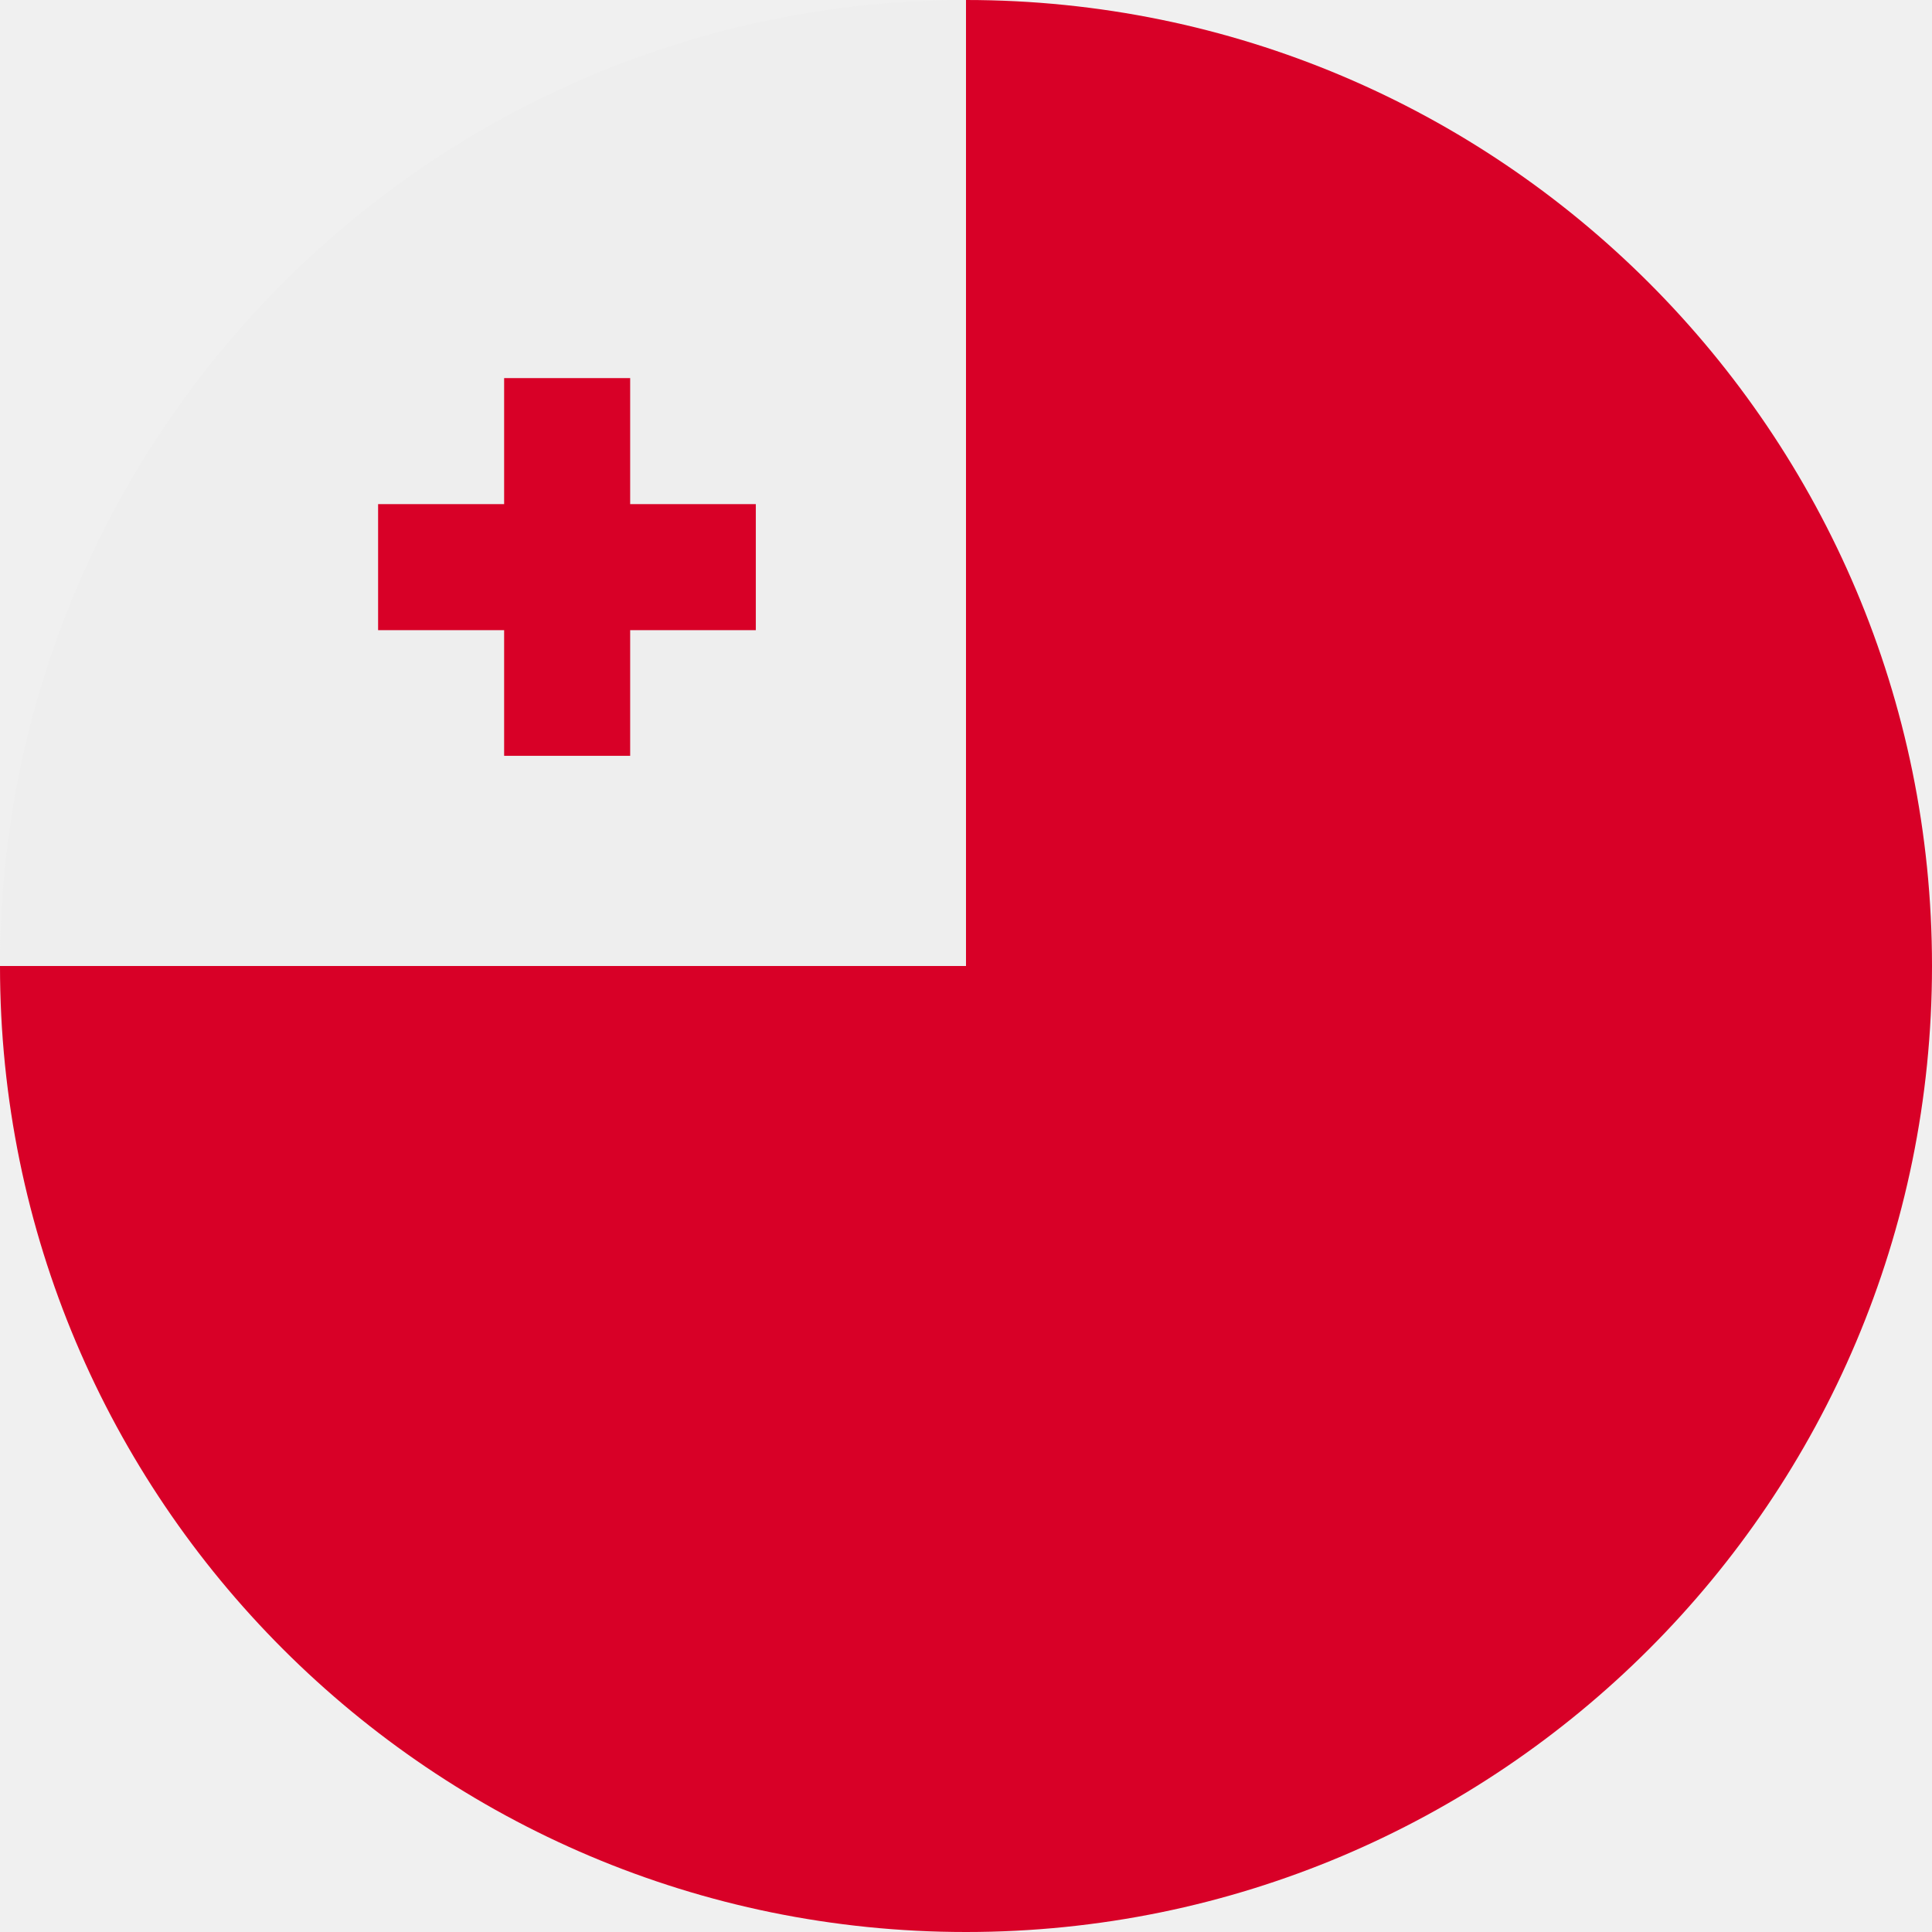
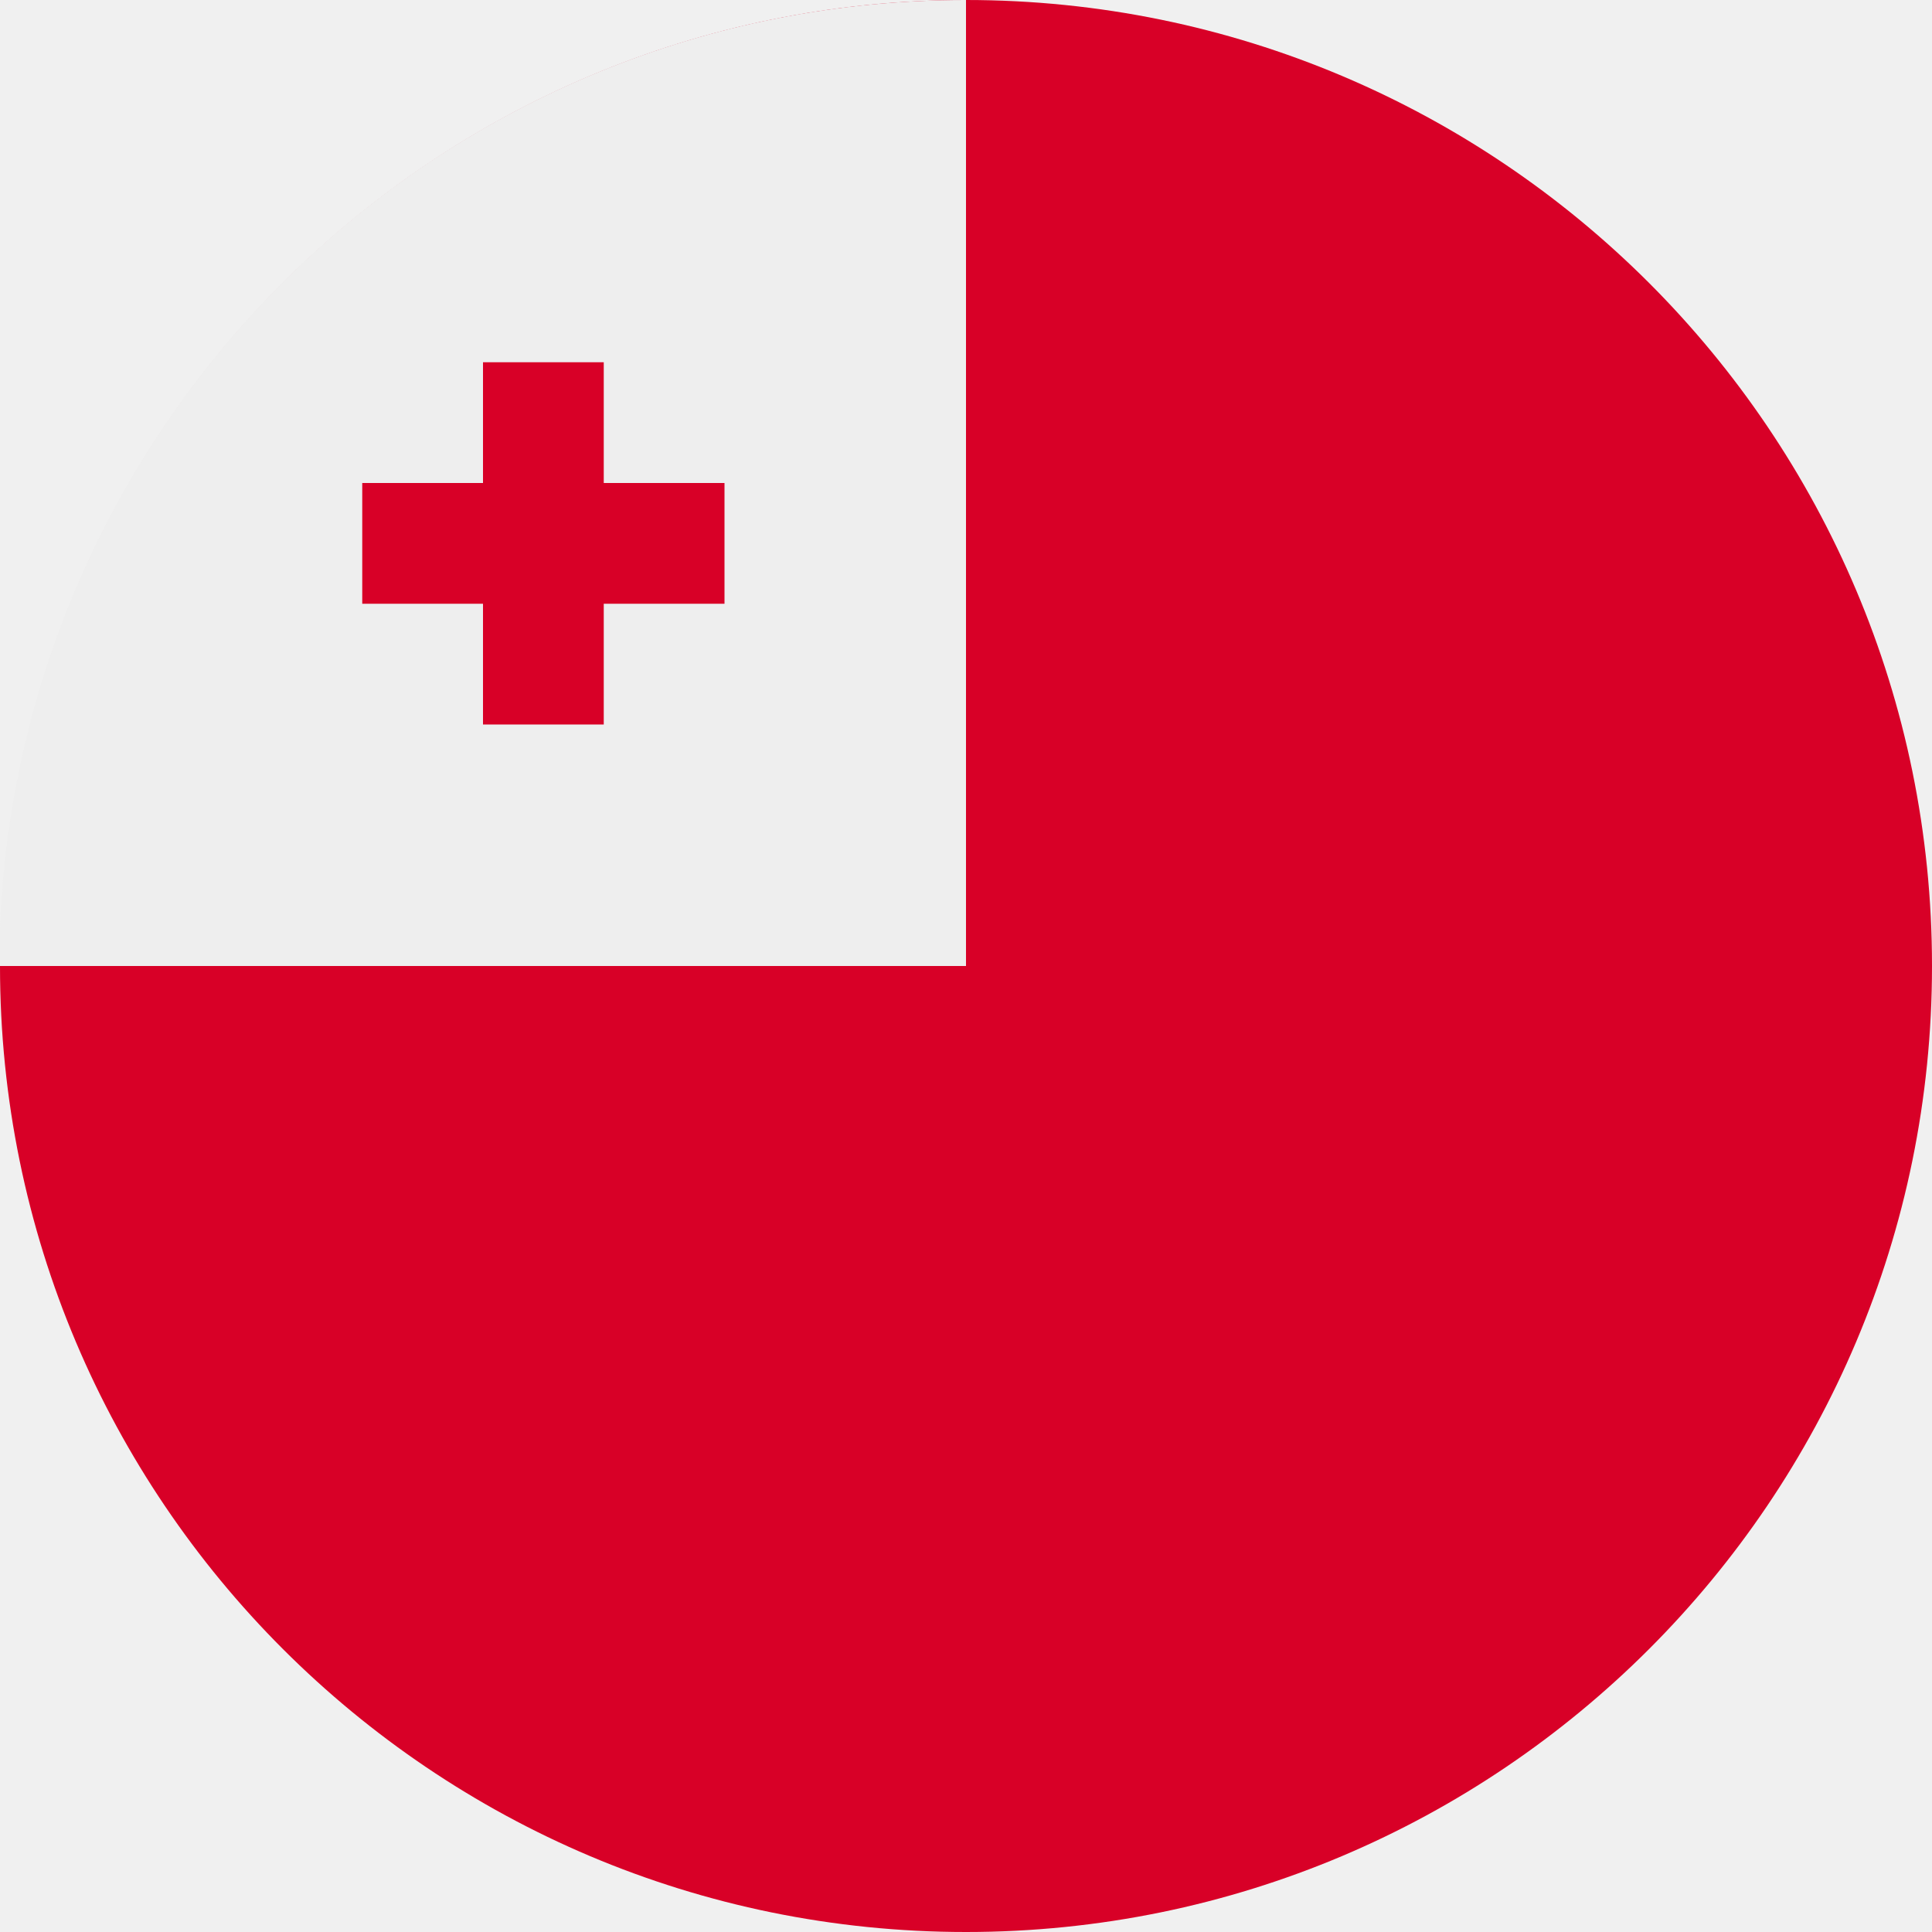
- <svg xmlns="http://www.w3.org/2000/svg" width="512" height="512" viewBox="0 0 512 512">
-   <mask id="a">
-     <circle cx="256" cy="256" r="256" fill="#fff" />
-   </mask>
-   <g mask="url(#a)">
-     <path fill="#d80027" d="M0 256 256 0h256v512H0z" />
-     <path fill="#eee" d="M0 0h256v256H0z" />
-     <path fill="#d80027" d="M167 133.6v-33.4h-33.4v33.4h-33.4V167h33.4v33.3H167V167h33.3v-33.4z" />
-   </g>
+ <svg xmlns="http://www.w3.org/2000/svg" width="512" height="512" fill="none">
+   <circle cx="256" cy="256" r="256" fill="#D80027" />
+   <path fill="#EEE" d="M0 245.6A256 256 0 0 1 256 0v256H0v-10.4Z" />
+   <path fill="#D80027" d="M160 128V96h-32v32H96v32h32v32h32v-32h32v-32h-32Z" />
</svg>
